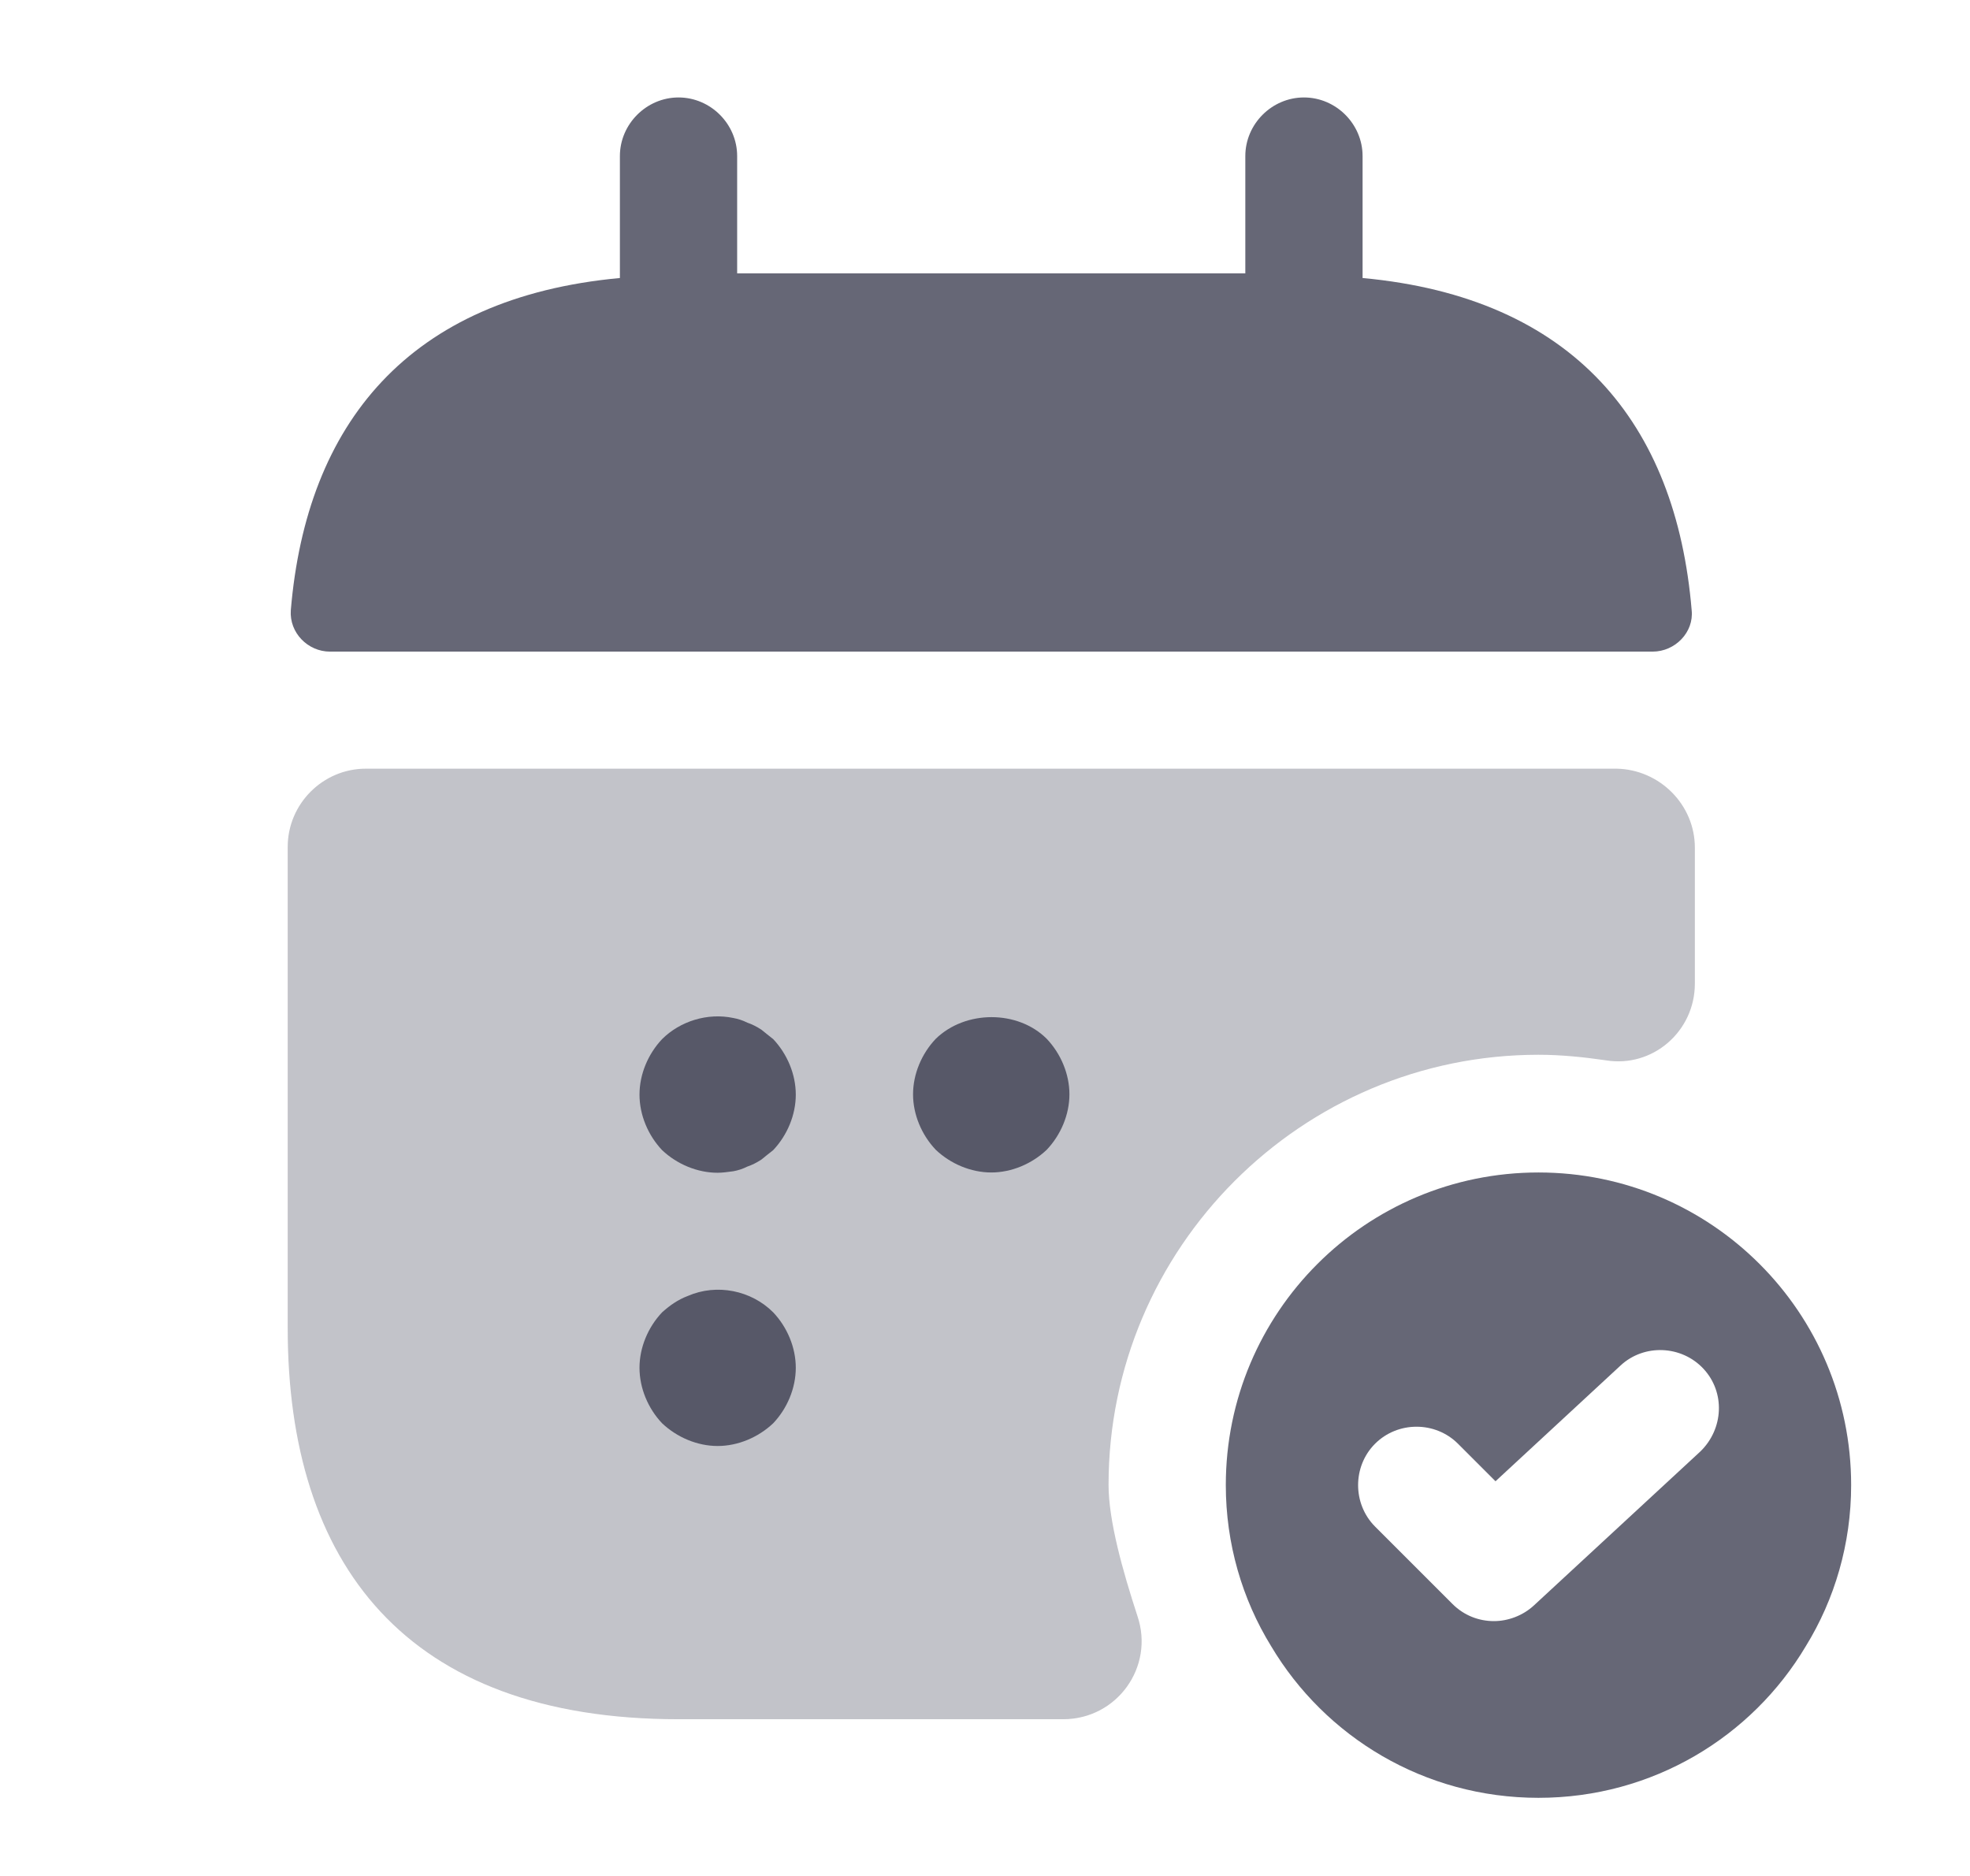
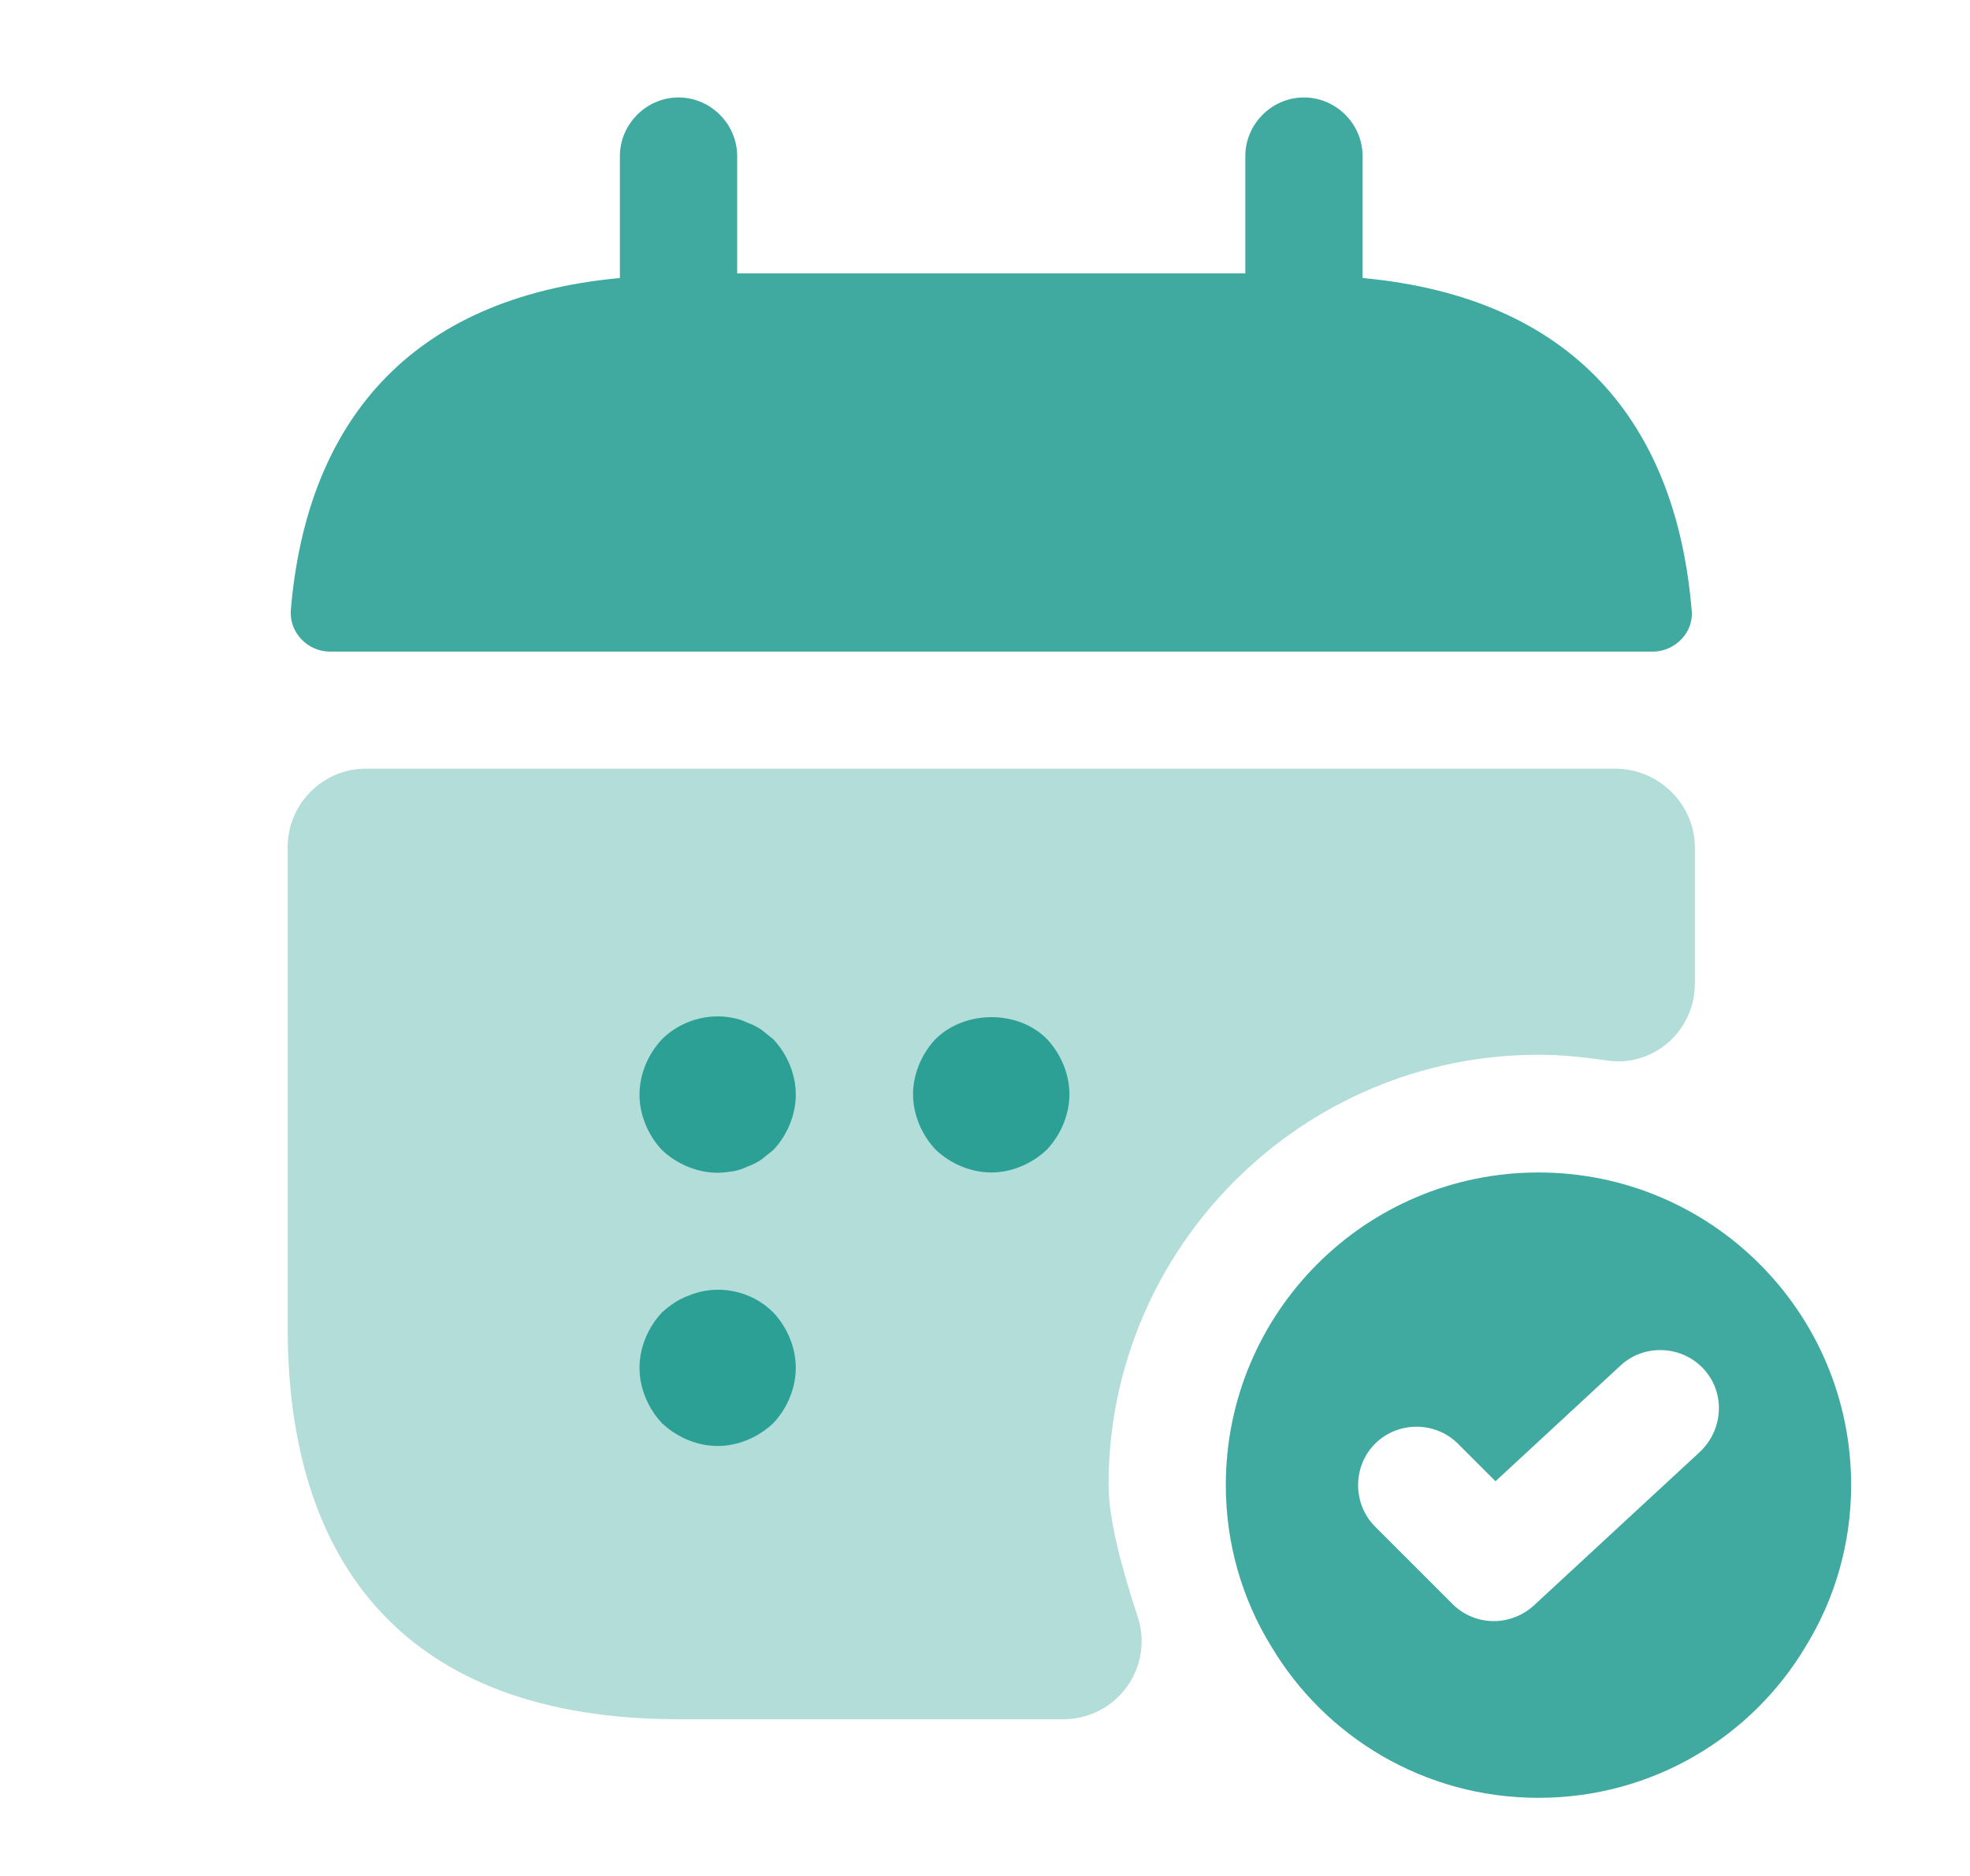
<svg xmlns="http://www.w3.org/2000/svg" width="21" height="20" viewBox="0 0 21 20" fill="none">
-   <path d="M14.525 2.964V1.664C14.525 1.322 14.242 1.039 13.9 1.039C13.558 1.039 13.275 1.322 13.275 1.664V2.914H7.858V1.664C7.858 1.322 7.575 1.039 7.233 1.039C6.892 1.039 6.608 1.322 6.608 1.664V2.964C4.358 3.172 3.267 4.514 3.1 6.506C3.083 6.747 3.283 6.947 3.517 6.947H17.617C17.858 6.947 18.058 6.739 18.033 6.506C17.867 4.514 16.775 3.172 14.525 2.964Z" fill="#333548" fill-opacity="0.75" />
-   <path opacity="0.4" d="M18.067 9.037V10.487C18.067 10.995 17.617 11.387 17.117 11.304C16.883 11.27 16.642 11.245 16.4 11.245C13.875 11.245 11.817 13.304 11.817 15.829C11.817 16.212 11.967 16.745 12.125 17.229C12.308 17.77 11.908 18.329 11.333 18.329H7.233C4.317 18.329 3.067 16.662 3.067 14.162V9.029C3.067 8.57 3.442 8.195 3.9 8.195H17.233C17.692 8.204 18.067 8.579 18.067 9.037Z" fill="#333548" fill-opacity="0.75" />
-   <path d="M16.4 12.5C14.558 12.5 13.067 13.992 13.067 15.833C13.067 16.458 13.242 17.05 13.55 17.55C14.125 18.517 15.183 19.167 16.4 19.167C17.617 19.167 18.675 18.517 19.25 17.55C19.558 17.05 19.733 16.458 19.733 15.833C19.733 13.992 18.242 12.5 16.4 12.5ZM18.125 15.475L16.35 17.117C16.233 17.225 16.075 17.283 15.925 17.283C15.767 17.283 15.608 17.225 15.483 17.1L14.658 16.275C14.417 16.033 14.417 15.633 14.658 15.392C14.9 15.15 15.3 15.15 15.542 15.392L15.942 15.792L17.275 14.558C17.525 14.325 17.925 14.342 18.158 14.592C18.392 14.842 18.375 15.233 18.125 15.475Z" fill="#333548" fill-opacity="0.75" />
-   <path d="M7.65 12.503C7.433 12.503 7.217 12.412 7.058 12.262C6.908 12.103 6.817 11.887 6.817 11.67C6.817 11.453 6.908 11.237 7.058 11.078C7.25 10.887 7.542 10.795 7.817 10.853C7.867 10.862 7.917 10.878 7.967 10.903C8.017 10.92 8.067 10.945 8.117 10.978C8.158 11.012 8.2 11.045 8.242 11.078C8.392 11.237 8.483 11.453 8.483 11.67C8.483 11.887 8.392 12.103 8.242 12.262C8.2 12.295 8.158 12.328 8.117 12.362C8.067 12.395 8.017 12.42 7.967 12.437C7.917 12.462 7.867 12.478 7.817 12.487C7.758 12.495 7.7 12.503 7.65 12.503Z" fill="#333548" fill-opacity="0.75" />
-   <path d="M10.567 12.5C10.35 12.5 10.133 12.408 9.975 12.258C9.825 12.1 9.733 11.883 9.733 11.667C9.733 11.45 9.825 11.233 9.975 11.075C10.292 10.767 10.85 10.767 11.158 11.075C11.308 11.233 11.4 11.45 11.4 11.667C11.4 11.883 11.308 12.1 11.158 12.258C11 12.408 10.783 12.5 10.567 12.5Z" fill="#333548" fill-opacity="0.75" />
-   <path d="M7.65 15.416C7.433 15.416 7.217 15.324 7.058 15.174C6.908 15.016 6.817 14.799 6.817 14.582C6.817 14.366 6.908 14.149 7.058 13.991C7.142 13.916 7.225 13.857 7.333 13.816C7.642 13.682 8.008 13.757 8.242 13.991C8.392 14.149 8.483 14.366 8.483 14.582C8.483 14.799 8.392 15.016 8.242 15.174C8.083 15.324 7.867 15.416 7.65 15.416Z" fill="#333548" fill-opacity="0.75" />
+   <path d="M14.525 2.964V1.664C14.525 1.322 14.242 1.039 13.9 1.039C13.558 1.039 13.275 1.322 13.275 1.664V2.914H7.858V1.664C7.858 1.322 7.575 1.039 7.233 1.039C6.892 1.039 6.608 1.322 6.608 1.664V2.964C4.358 3.172 3.267 4.514 3.1 6.506C3.083 6.747 3.283 6.947 3.517 6.947H17.617C17.858 6.947 18.058 6.739 18.033 6.506C17.867 4.514 16.775 3.172 14.525 2.964Z" fill="#008c80" fill-opacity="0.75" />
+   <path opacity="0.4" d="M18.067 9.037V10.487C18.067 10.995 17.617 11.387 17.117 11.304C16.883 11.27 16.642 11.245 16.4 11.245C13.875 11.245 11.817 13.304 11.817 15.829C11.817 16.212 11.967 16.745 12.125 17.229C12.308 17.77 11.908 18.329 11.333 18.329H7.233C4.317 18.329 3.067 16.662 3.067 14.162V9.029C3.067 8.57 3.442 8.195 3.9 8.195H17.233C17.692 8.204 18.067 8.579 18.067 9.037Z" fill="#008c80" fill-opacity="0.75" />
+   <path d="M16.4 12.5C14.558 12.5 13.067 13.992 13.067 15.833C13.067 16.458 13.242 17.05 13.55 17.55C14.125 18.517 15.183 19.167 16.4 19.167C17.617 19.167 18.675 18.517 19.25 17.55C19.558 17.05 19.733 16.458 19.733 15.833C19.733 13.992 18.242 12.5 16.4 12.5ZM18.125 15.475L16.35 17.117C16.233 17.225 16.075 17.283 15.925 17.283C15.767 17.283 15.608 17.225 15.483 17.1L14.658 16.275C14.417 16.033 14.417 15.633 14.658 15.392C14.9 15.15 15.3 15.15 15.542 15.392L15.942 15.792L17.275 14.558C17.525 14.325 17.925 14.342 18.158 14.592C18.392 14.842 18.375 15.233 18.125 15.475Z" fill="#008c80" fill-opacity="0.75" />
+   <path d="M7.65 12.503C7.433 12.503 7.217 12.412 7.058 12.262C6.908 12.103 6.817 11.887 6.817 11.67C6.817 11.453 6.908 11.237 7.058 11.078C7.25 10.887 7.542 10.795 7.817 10.853C7.867 10.862 7.917 10.878 7.967 10.903C8.017 10.92 8.067 10.945 8.117 10.978C8.158 11.012 8.2 11.045 8.242 11.078C8.392 11.237 8.483 11.453 8.483 11.67C8.483 11.887 8.392 12.103 8.242 12.262C8.2 12.295 8.158 12.328 8.117 12.362C8.067 12.395 8.017 12.42 7.967 12.437C7.917 12.462 7.867 12.478 7.817 12.487C7.758 12.495 7.7 12.503 7.65 12.503Z" fill="#008c80" fill-opacity="0.75" />
+   <path d="M10.567 12.5C10.35 12.5 10.133 12.408 9.975 12.258C9.825 12.1 9.733 11.883 9.733 11.667C9.733 11.45 9.825 11.233 9.975 11.075C10.292 10.767 10.85 10.767 11.158 11.075C11.308 11.233 11.4 11.45 11.4 11.667C11.4 11.883 11.308 12.1 11.158 12.258C11 12.408 10.783 12.5 10.567 12.5Z" fill="#008c80" fill-opacity="0.75" />
+   <path d="M7.65 15.416C7.433 15.416 7.217 15.324 7.058 15.174C6.908 15.016 6.817 14.799 6.817 14.582C6.817 14.366 6.908 14.149 7.058 13.991C7.142 13.916 7.225 13.857 7.333 13.816C7.642 13.682 8.008 13.757 8.242 13.991C8.392 14.149 8.483 14.366 8.483 14.582C8.483 14.799 8.392 15.016 8.242 15.174C8.083 15.324 7.867 15.416 7.65 15.416Z" fill="#008c80" fill-opacity="0.75" />
</svg>
